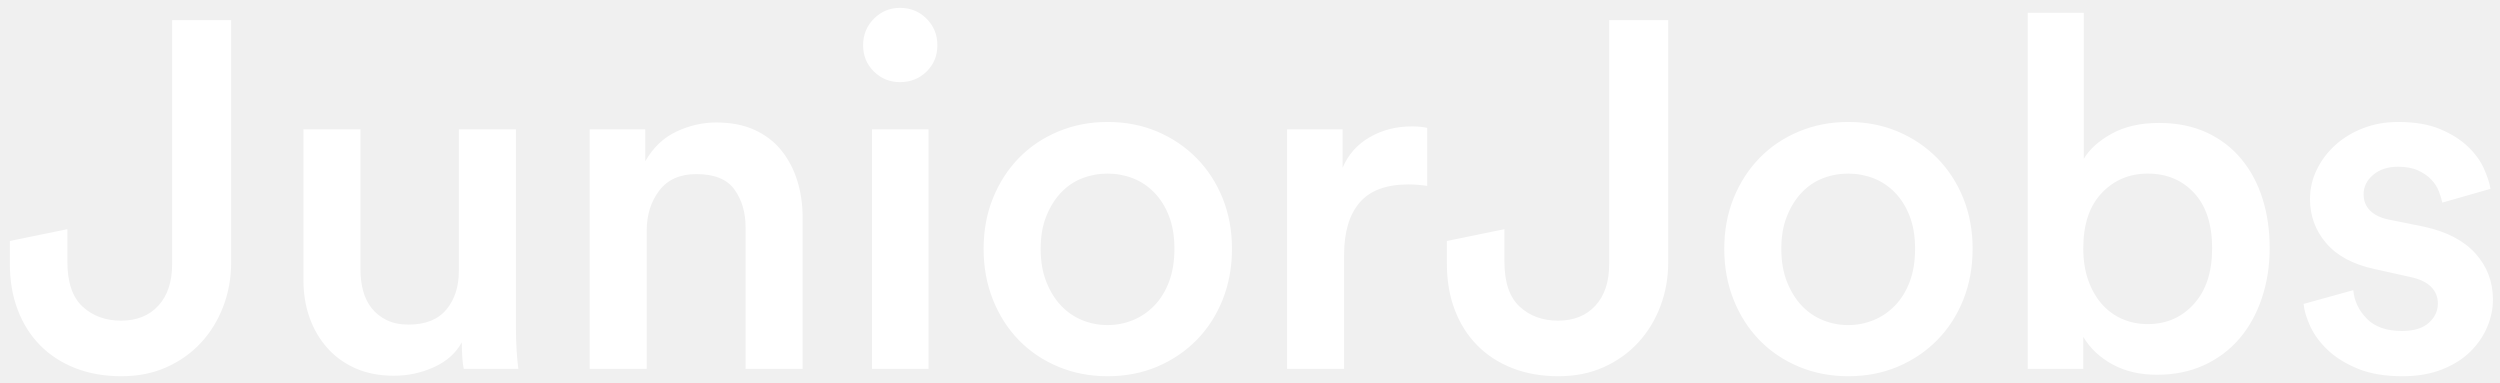
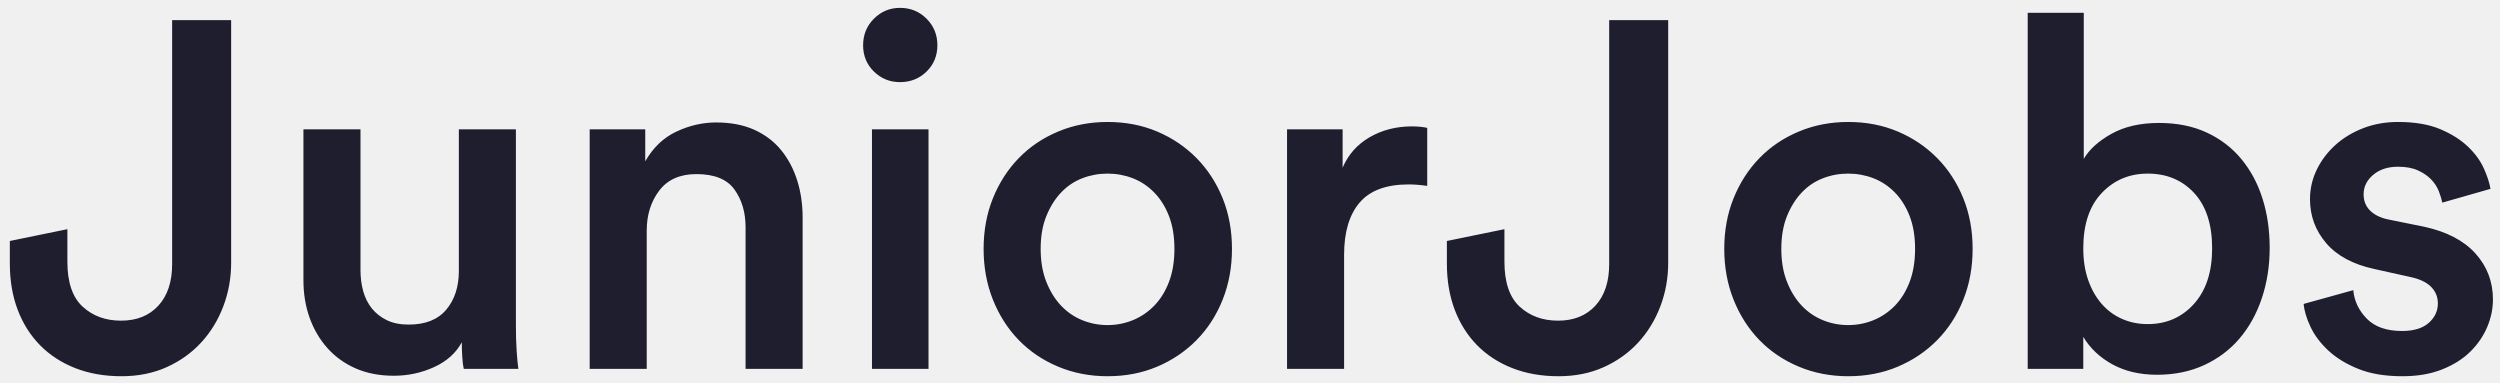
<svg xmlns="http://www.w3.org/2000/svg" width="183px" height="28px" viewBox="111 211 183 28" version="1.1">
-   <path d="M111.72,228.64 L115.932,227.776 L115.932,230.152 C115.932,231.664 116.304,232.762 117.048,233.446 C117.792,234.13 118.728,234.472 119.856,234.472 C121.008,234.472 121.92,234.106 122.592,233.374 C123.264,232.642 123.6,231.628 123.6,230.332 L123.6,212.476 L127.92,212.476 L127.92,230.224 C127.92,231.352 127.728,232.42 127.344,233.428 C126.96,234.436 126.42,235.318 125.724,236.074 C125.028,236.83 124.188,237.43 123.204,237.874 C122.22,238.318 121.116,238.54 119.892,238.54 C118.644,238.54 117.516,238.342 116.508,237.946 C115.5,237.55 114.642,236.992 113.934,236.272 C113.226,235.552 112.68,234.688 112.296,233.68 C111.912,232.672 111.72,231.544 111.72,230.296 L111.72,228.64 Z M144.804,236.056 C144.372,236.848 143.694,237.454 142.77,237.874 C141.846,238.294 140.868,238.504 139.836,238.504 C138.78,238.504 137.844,238.324 137.028,237.964 C136.212,237.604 135.522,237.106 134.958,236.47 C134.394,235.834 133.962,235.096 133.662,234.256 C133.362,233.416 133.212,232.504 133.212,231.52 L133.212,220.468 L137.388,220.468 L137.388,230.764 C137.388,231.316 137.454,231.832 137.586,232.312 C137.718,232.792 137.928,233.212 138.216,233.572 C138.504,233.932 138.87,234.22 139.314,234.436 C139.758,234.652 140.292,234.76 140.916,234.76 C142.14,234.76 143.058,234.394 143.67,233.662 C144.282,232.93 144.588,231.988 144.588,230.836 L144.588,220.468 L148.764,220.468 L148.764,234.796 C148.764,235.516 148.782,236.146 148.818,236.686 C148.854,237.226 148.896,237.664 148.944,238 L144.948,238 C144.9,237.808 144.864,237.526 144.84,237.154 C144.816,236.782 144.804,236.416 144.804,236.056 Z M158.34,238 L154.164,238 L154.164,220.468 L158.232,220.468 L158.232,222.808 C158.808,221.8 159.57,221.074 160.518,220.63 C161.466,220.186 162.432,219.964 163.416,219.964 C164.496,219.964 165.432,220.144 166.224,220.504 C167.016,220.864 167.67,221.362 168.186,221.998 C168.702,222.634 169.092,223.372 169.356,224.212 C169.62,225.052 169.752,225.952 169.752,226.912 L169.752,238 L165.576,238 L165.576,227.632 C165.576,226.552 165.306,225.634 164.766,224.878 C164.226,224.122 163.296,223.744 161.976,223.744 C160.776,223.744 159.87,224.146 159.258,224.95 C158.646,225.754 158.34,226.732 158.34,227.884 L158.34,238 Z M174.828,238 L174.828,220.468 L178.968,220.468 L178.968,238 L174.828,238 Z M174.18,214.312 C174.18,213.544 174.444,212.896 174.972,212.368 C175.5,211.84 176.136,211.576 176.88,211.576 C177.648,211.576 178.296,211.84 178.824,212.368 C179.352,212.896 179.616,213.544 179.616,214.312 C179.616,215.08 179.352,215.722 178.824,216.238 C178.296,216.754 177.648,217.012 176.88,217.012 C176.136,217.012 175.5,216.754 174.972,216.238 C174.444,215.722 174.18,215.08 174.18,214.312 Z M192.072,219.928 C193.392,219.928 194.604,220.162 195.708,220.63 C196.812,221.098 197.772,221.746 198.588,222.574 C199.404,223.402 200.04,224.38 200.496,225.508 C200.952,226.636 201.18,227.872 201.18,229.216 C201.18,230.56 200.952,231.802 200.496,232.942 C200.04,234.082 199.404,235.066 198.588,235.894 C197.772,236.722 196.812,237.37 195.708,237.838 C194.604,238.306 193.392,238.54 192.072,238.54 C190.776,238.54 189.57,238.306 188.454,237.838 C187.338,237.37 186.378,236.722 185.574,235.894 C184.77,235.066 184.14,234.082 183.684,232.942 C183.228,231.802 183,230.56 183,229.216 C183,227.872 183.228,226.636 183.684,225.508 C184.14,224.38 184.77,223.402 185.574,222.574 C186.378,221.746 187.338,221.098 188.454,220.63 C189.57,220.162 190.776,219.928 192.072,219.928 Z M192.072,234.796 C192.72,234.796 193.338,234.676 193.926,234.436 C194.514,234.196 195.036,233.842 195.492,233.374 C195.948,232.906 196.308,232.324 196.572,231.628 C196.836,230.932 196.968,230.128 196.968,229.216 C196.968,228.304 196.836,227.506 196.572,226.822 C196.308,226.138 195.948,225.562 195.492,225.094 C195.036,224.626 194.514,224.278 193.926,224.05 C193.338,223.822 192.72,223.708 192.072,223.708 C191.424,223.708 190.806,223.822 190.218,224.05 C189.63,224.278 189.114,224.626 188.67,225.094 C188.226,225.562 187.866,226.138 187.59,226.822 C187.314,227.506 187.176,228.304 187.176,229.216 C187.176,230.128 187.314,230.932 187.59,231.628 C187.866,232.324 188.226,232.906 188.67,233.374 C189.114,233.842 189.63,234.196 190.218,234.436 C190.806,234.676 191.424,234.796 192.072,234.796 Z M215.472,224.608 C214.992,224.536 214.536,224.5 214.104,224.5 C212.472,224.5 211.278,224.944 210.522,225.832 C209.766,226.72 209.388,227.992 209.388,229.648 L209.388,238 L205.212,238 L205.212,220.468 L209.28,220.468 L209.28,223.276 C209.688,222.316 210.348,221.572 211.26,221.044 C212.172,220.516 213.204,220.252 214.356,220.252 C214.62,220.252 214.848,220.264 215.04,220.288 C215.232,220.312 215.376,220.336 215.472,220.36 L215.472,224.608 Z M216.912,228.64 L221.124,227.776 L221.124,230.152 C221.124,231.664 221.496,232.762 222.24,233.446 C222.984,234.13 223.92,234.472 225.048,234.472 C226.2,234.472 227.112,234.106 227.784,233.374 C228.456,232.642 228.792,231.628 228.792,230.332 L228.792,212.476 L233.112,212.476 L233.112,230.224 C233.112,231.352 232.92,232.42 232.536,233.428 C232.152,234.436 231.612,235.318 230.916,236.074 C230.22,236.83 229.38,237.43 228.396,237.874 C227.412,238.318 226.308,238.54 225.084,238.54 C223.836,238.54 222.708,238.342 221.7,237.946 C220.692,237.55 219.834,236.992 219.126,236.272 C218.418,235.552 217.872,234.688 217.488,233.68 C217.104,232.672 216.912,231.544 216.912,230.296 L216.912,228.64 Z M246.288,234.796 C246.936,234.796 247.554,234.676 248.142,234.436 C248.73,234.196 249.252,233.842 249.708,233.374 C250.164,232.906 250.524,232.324 250.788,231.628 C251.052,230.932 251.184,230.128 251.184,229.216 C251.184,228.304 251.052,227.506 250.788,226.822 C250.524,226.138 250.164,225.562 249.708,225.094 C249.252,224.626 248.73,224.278 248.142,224.05 C247.554,223.822 246.936,223.708 246.288,223.708 C245.64,223.708 245.022,223.822 244.434,224.05 C243.846,224.278 243.33,224.626 242.886,225.094 C242.442,225.562 242.082,226.138 241.806,226.822 C241.53,227.506 241.392,228.304 241.392,229.216 C241.392,230.128 241.53,230.932 241.806,231.628 C242.082,232.324 242.442,232.906 242.886,233.374 C243.33,233.842 243.846,234.196 244.434,234.436 C245.022,234.676 245.64,234.796 246.288,234.796 Z M246.288,219.928 C247.608,219.928 248.82,220.162 249.924,220.63 C251.028,221.098 251.988,221.746 252.804,222.574 C253.62,223.402 254.256,224.38 254.712,225.508 C255.168,226.636 255.396,227.872 255.396,229.216 C255.396,230.56 255.168,231.802 254.712,232.942 C254.256,234.082 253.62,235.066 252.804,235.894 C251.988,236.722 251.028,237.37 249.924,237.838 C248.82,238.306 247.608,238.54 246.288,238.54 C244.992,238.54 243.786,238.306 242.67,237.838 C241.554,237.37 240.594,236.722 239.79,235.894 C238.986,235.066 238.356,234.082 237.9,232.942 C237.444,231.802 237.216,230.56 237.216,229.216 C237.216,227.872 237.444,226.636 237.9,225.508 C238.356,224.38 238.986,223.402 239.79,222.574 C240.594,221.746 241.554,221.098 242.67,220.63 C243.786,220.162 244.992,219.928 246.288,219.928 Z M259.428,238 L259.428,211.936 L263.532,211.936 L263.532,222.628 C263.94,221.932 264.618,221.32 265.566,220.792 C266.514,220.264 267.672,220 269.04,220 C270.36,220 271.524,220.234 272.532,220.702 C273.54,221.17 274.386,221.818 275.07,222.646 C275.754,223.474 276.27,224.44 276.618,225.544 C276.966,226.648 277.14,227.848 277.14,229.144 C277.14,230.464 276.948,231.694 276.564,232.834 C276.18,233.974 275.634,234.958 274.926,235.786 C274.218,236.614 273.354,237.262 272.334,237.73 C271.314,238.198 270.168,238.432 268.896,238.432 C267.648,238.432 266.562,238.18 265.638,237.676 C264.714,237.172 264,236.5 263.496,235.66 L263.496,238 L259.428,238 Z M272.928,229.18 C272.928,227.428 272.49,226.078 271.614,225.13 C270.738,224.182 269.604,223.708 268.212,223.708 C266.868,223.708 265.746,224.182 264.846,225.13 C263.946,226.078 263.496,227.428 263.496,229.18 C263.496,230.044 263.616,230.818 263.856,231.502 C264.096,232.186 264.426,232.768 264.846,233.248 C265.266,233.728 265.764,234.094 266.34,234.346 C266.916,234.598 267.54,234.724 268.212,234.724 C269.58,234.724 270.708,234.232 271.596,233.248 C272.484,232.264 272.928,230.908 272.928,229.18 Z M283.26,232.24 C283.332,233.032 283.662,233.728 284.25,234.328 C284.838,234.928 285.696,235.228 286.824,235.228 C287.688,235.228 288.342,235.03 288.786,234.634 C289.23,234.238 289.452,233.764 289.452,233.212 C289.452,232.732 289.284,232.324 288.948,231.988 C288.612,231.652 288.096,231.412 287.4,231.268 L284.808,230.692 C283.248,230.356 282.072,229.726 281.28,228.802 C280.488,227.878 280.092,226.804 280.092,225.58 C280.092,224.812 280.26,224.086 280.596,223.402 C280.932,222.718 281.388,222.118 281.964,221.602 C282.54,221.086 283.218,220.678 283.998,220.378 C284.778,220.078 285.624,219.928 286.536,219.928 C287.76,219.928 288.786,220.102 289.614,220.45 C290.442,220.798 291.12,221.224 291.648,221.728 C292.176,222.232 292.566,222.766 292.818,223.33 C293.07,223.894 293.232,224.392 293.304,224.824 L289.776,225.832 C289.728,225.592 289.644,225.316 289.524,225.004 C289.404,224.692 289.218,224.404 288.966,224.14 C288.714,223.876 288.39,223.654 287.994,223.474 C287.598,223.294 287.112,223.204 286.536,223.204 C285.792,223.204 285.186,223.402 284.718,223.798 C284.25,224.194 284.016,224.668 284.016,225.22 C284.016,225.7 284.172,226.096 284.484,226.408 C284.796,226.72 285.228,226.936 285.78,227.056 L288.444,227.596 C290.1,227.956 291.354,228.61 292.206,229.558 C293.058,230.506 293.484,231.628 293.484,232.924 C293.484,233.596 293.346,234.262 293.07,234.922 C292.794,235.582 292.386,236.182 291.846,236.722 C291.306,237.262 290.616,237.7 289.776,238.036 C288.936,238.372 287.964,238.54 286.86,238.54 C285.588,238.54 284.508,238.36 283.62,238 C282.732,237.64 282,237.19 281.424,236.65 C280.848,236.11 280.416,235.534 280.128,234.922 C279.84,234.31 279.672,233.752 279.624,233.248 L283.26,232.24 Z" stroke="none" fill="#fff" fill-rule="evenodd" />
+   <path d="M111.72,228.64 L115.932,227.776 L115.932,230.152 C115.932,231.664 116.304,232.762 117.048,233.446 C117.792,234.13 118.728,234.472 119.856,234.472 C121.008,234.472 121.92,234.106 122.592,233.374 C123.264,232.642 123.6,231.628 123.6,230.332 L123.6,212.476 L127.92,212.476 L127.92,230.224 C127.92,231.352 127.728,232.42 127.344,233.428 C126.96,234.436 126.42,235.318 125.724,236.074 C125.028,236.83 124.188,237.43 123.204,237.874 C122.22,238.318 121.116,238.54 119.892,238.54 C118.644,238.54 117.516,238.342 116.508,237.946 C115.5,237.55 114.642,236.992 113.934,236.272 C113.226,235.552 112.68,234.688 112.296,233.68 C111.912,232.672 111.72,231.544 111.72,230.296 L111.72,228.64 Z M144.804,236.056 C144.372,236.848 143.694,237.454 142.77,237.874 C141.846,238.294 140.868,238.504 139.836,238.504 C138.78,238.504 137.844,238.324 137.028,237.964 C136.212,237.604 135.522,237.106 134.958,236.47 C134.394,235.834 133.962,235.096 133.662,234.256 C133.362,233.416 133.212,232.504 133.212,231.52 L133.212,220.468 L137.388,220.468 L137.388,230.764 C137.388,231.316 137.454,231.832 137.586,232.312 C137.718,232.792 137.928,233.212 138.216,233.572 C138.504,233.932 138.87,234.22 139.314,234.436 C139.758,234.652 140.292,234.76 140.916,234.76 C142.14,234.76 143.058,234.394 143.67,233.662 C144.282,232.93 144.588,231.988 144.588,230.836 L144.588,220.468 L148.764,220.468 L148.764,234.796 C148.764,235.516 148.782,236.146 148.818,236.686 C148.854,237.226 148.896,237.664 148.944,238 L144.948,238 C144.9,237.808 144.864,237.526 144.84,237.154 C144.816,236.782 144.804,236.416 144.804,236.056 Z M158.34,238 L154.164,238 L154.164,220.468 L158.232,220.468 L158.232,222.808 C158.808,221.8 159.57,221.074 160.518,220.63 C161.466,220.186 162.432,219.964 163.416,219.964 C164.496,219.964 165.432,220.144 166.224,220.504 C167.016,220.864 167.67,221.362 168.186,221.998 C168.702,222.634 169.092,223.372 169.356,224.212 C169.62,225.052 169.752,225.952 169.752,226.912 L169.752,238 L165.576,238 L165.576,227.632 C165.576,226.552 165.306,225.634 164.766,224.878 C164.226,224.122 163.296,223.744 161.976,223.744 C160.776,223.744 159.87,224.146 159.258,224.95 C158.646,225.754 158.34,226.732 158.34,227.884 L158.34,238 Z M174.828,238 L174.828,220.468 L178.968,220.468 L178.968,238 L174.828,238 Z M174.18,214.312 C174.18,213.544 174.444,212.896 174.972,212.368 C175.5,211.84 176.136,211.576 176.88,211.576 C177.648,211.576 178.296,211.84 178.824,212.368 C179.352,212.896 179.616,213.544 179.616,214.312 C179.616,215.08 179.352,215.722 178.824,216.238 C178.296,216.754 177.648,217.012 176.88,217.012 C176.136,217.012 175.5,216.754 174.972,216.238 C174.444,215.722 174.18,215.08 174.18,214.312 Z M192.072,219.928 C193.392,219.928 194.604,220.162 195.708,220.63 C196.812,221.098 197.772,221.746 198.588,222.574 C199.404,223.402 200.04,224.38 200.496,225.508 C200.952,226.636 201.18,227.872 201.18,229.216 C201.18,230.56 200.952,231.802 200.496,232.942 C200.04,234.082 199.404,235.066 198.588,235.894 C197.772,236.722 196.812,237.37 195.708,237.838 C194.604,238.306 193.392,238.54 192.072,238.54 C190.776,238.54 189.57,238.306 188.454,237.838 C187.338,237.37 186.378,236.722 185.574,235.894 C184.77,235.066 184.14,234.082 183.684,232.942 C183.228,231.802 183,230.56 183,229.216 C183,227.872 183.228,226.636 183.684,225.508 C184.14,224.38 184.77,223.402 185.574,222.574 C186.378,221.746 187.338,221.098 188.454,220.63 C189.57,220.162 190.776,219.928 192.072,219.928 Z M192.072,234.796 C192.72,234.796 193.338,234.676 193.926,234.436 C194.514,234.196 195.036,233.842 195.492,233.374 C195.948,232.906 196.308,232.324 196.572,231.628 C196.836,230.932 196.968,230.128 196.968,229.216 C196.968,228.304 196.836,227.506 196.572,226.822 C196.308,226.138 195.948,225.562 195.492,225.094 C195.036,224.626 194.514,224.278 193.926,224.05 C193.338,223.822 192.72,223.708 192.072,223.708 C191.424,223.708 190.806,223.822 190.218,224.05 C189.63,224.278 189.114,224.626 188.67,225.094 C188.226,225.562 187.866,226.138 187.59,226.822 C187.314,227.506 187.176,228.304 187.176,229.216 C187.176,230.128 187.314,230.932 187.59,231.628 C187.866,232.324 188.226,232.906 188.67,233.374 C189.114,233.842 189.63,234.196 190.218,234.436 C190.806,234.676 191.424,234.796 192.072,234.796 Z M215.472,224.608 C214.992,224.536 214.536,224.5 214.104,224.5 C212.472,224.5 211.278,224.944 210.522,225.832 C209.766,226.72 209.388,227.992 209.388,229.648 L209.388,238 L205.212,238 L205.212,220.468 L209.28,220.468 L209.28,223.276 C209.688,222.316 210.348,221.572 211.26,221.044 C212.172,220.516 213.204,220.252 214.356,220.252 C214.62,220.252 214.848,220.264 215.04,220.288 C215.232,220.312 215.376,220.336 215.472,220.36 L215.472,224.608 Z M216.912,228.64 L221.124,227.776 L221.124,230.152 C221.124,231.664 221.496,232.762 222.24,233.446 C222.984,234.13 223.92,234.472 225.048,234.472 C226.2,234.472 227.112,234.106 227.784,233.374 C228.456,232.642 228.792,231.628 228.792,230.332 L228.792,212.476 L233.112,212.476 L233.112,230.224 C233.112,231.352 232.92,232.42 232.536,233.428 C232.152,234.436 231.612,235.318 230.916,236.074 C230.22,236.83 229.38,237.43 228.396,237.874 C227.412,238.318 226.308,238.54 225.084,238.54 C223.836,238.54 222.708,238.342 221.7,237.946 C220.692,237.55 219.834,236.992 219.126,236.272 C218.418,235.552 217.872,234.688 217.488,233.68 C217.104,232.672 216.912,231.544 216.912,230.296 L216.912,228.64 Z M246.288,234.796 C246.936,234.796 247.554,234.676 248.142,234.436 C248.73,234.196 249.252,233.842 249.708,233.374 C250.164,232.906 250.524,232.324 250.788,231.628 C251.052,230.932 251.184,230.128 251.184,229.216 C251.184,228.304 251.052,227.506 250.788,226.822 C250.524,226.138 250.164,225.562 249.708,225.094 C249.252,224.626 248.73,224.278 248.142,224.05 C247.554,223.822 246.936,223.708 246.288,223.708 C245.64,223.708 245.022,223.822 244.434,224.05 C243.846,224.278 243.33,224.626 242.886,225.094 C242.442,225.562 242.082,226.138 241.806,226.822 C241.53,227.506 241.392,228.304 241.392,229.216 C241.392,230.128 241.53,230.932 241.806,231.628 C242.082,232.324 242.442,232.906 242.886,233.374 C243.33,233.842 243.846,234.196 244.434,234.436 C245.022,234.676 245.64,234.796 246.288,234.796 Z M246.288,219.928 C247.608,219.928 248.82,220.162 249.924,220.63 C251.028,221.098 251.988,221.746 252.804,222.574 C253.62,223.402 254.256,224.38 254.712,225.508 C255.168,226.636 255.396,227.872 255.396,229.216 C255.396,230.56 255.168,231.802 254.712,232.942 C254.256,234.082 253.62,235.066 252.804,235.894 C251.988,236.722 251.028,237.37 249.924,237.838 C248.82,238.306 247.608,238.54 246.288,238.54 C244.992,238.54 243.786,238.306 242.67,237.838 C241.554,237.37 240.594,236.722 239.79,235.894 C238.986,235.066 238.356,234.082 237.9,232.942 C237.444,231.802 237.216,230.56 237.216,229.216 C237.216,227.872 237.444,226.636 237.9,225.508 C238.356,224.38 238.986,223.402 239.79,222.574 C240.594,221.746 241.554,221.098 242.67,220.63 C243.786,220.162 244.992,219.928 246.288,219.928 Z M259.428,238 L259.428,211.936 L263.532,211.936 L263.532,222.628 C263.94,221.932 264.618,221.32 265.566,220.792 C266.514,220.264 267.672,220 269.04,220 C270.36,220 271.524,220.234 272.532,220.702 C273.54,221.17 274.386,221.818 275.07,222.646 C275.754,223.474 276.27,224.44 276.618,225.544 C276.966,226.648 277.14,227.848 277.14,229.144 C277.14,230.464 276.948,231.694 276.564,232.834 C276.18,233.974 275.634,234.958 274.926,235.786 C274.218,236.614 273.354,237.262 272.334,237.73 C271.314,238.198 270.168,238.432 268.896,238.432 C267.648,238.432 266.562,238.18 265.638,237.676 C264.714,237.172 264,236.5 263.496,235.66 L263.496,238 L259.428,238 Z M272.928,229.18 C272.928,227.428 272.49,226.078 271.614,225.13 C270.738,224.182 269.604,223.708 268.212,223.708 C266.868,223.708 265.746,224.182 264.846,225.13 C263.946,226.078 263.496,227.428 263.496,229.18 C263.496,230.044 263.616,230.818 263.856,231.502 C264.096,232.186 264.426,232.768 264.846,233.248 C265.266,233.728 265.764,234.094 266.34,234.346 C266.916,234.598 267.54,234.724 268.212,234.724 C269.58,234.724 270.708,234.232 271.596,233.248 C272.484,232.264 272.928,230.908 272.928,229.18 Z M283.26,232.24 C283.332,233.032 283.662,233.728 284.25,234.328 C284.838,234.928 285.696,235.228 286.824,235.228 C287.688,235.228 288.342,235.03 288.786,234.634 C289.23,234.238 289.452,233.764 289.452,233.212 C289.452,232.732 289.284,232.324 288.948,231.988 C288.612,231.652 288.096,231.412 287.4,231.268 L284.808,230.692 C283.248,230.356 282.072,229.726 281.28,228.802 C280.488,227.878 280.092,226.804 280.092,225.58 C280.092,224.812 280.26,224.086 280.596,223.402 C280.932,222.718 281.388,222.118 281.964,221.602 C282.54,221.086 283.218,220.678 283.998,220.378 C284.778,220.078 285.624,219.928 286.536,219.928 C287.76,219.928 288.786,220.102 289.614,220.45 C290.442,220.798 291.12,221.224 291.648,221.728 C292.176,222.232 292.566,222.766 292.818,223.33 C293.07,223.894 293.232,224.392 293.304,224.824 L289.776,225.832 C289.728,225.592 289.644,225.316 289.524,225.004 C289.404,224.692 289.218,224.404 288.966,224.14 C288.714,223.876 288.39,223.654 287.994,223.474 C287.598,223.294 287.112,223.204 286.536,223.204 C285.792,223.204 285.186,223.402 284.718,223.798 C284.25,224.194 284.016,224.668 284.016,225.22 C284.016,225.7 284.172,226.096 284.484,226.408 C284.796,226.72 285.228,226.936 285.78,227.056 L288.444,227.596 C290.1,227.956 291.354,228.61 292.206,229.558 C293.058,230.506 293.484,231.628 293.484,232.924 C293.484,233.596 293.346,234.262 293.07,234.922 C292.794,235.582 292.386,236.182 291.846,236.722 C291.306,237.262 290.616,237.7 289.776,238.036 C288.936,238.372 287.964,238.54 286.86,238.54 C285.588,238.54 284.508,238.36 283.62,238 C282.732,237.64 282,237.19 281.424,236.65 C280.848,236.11 280.416,235.534 280.128,234.922 C279.84,234.31 279.672,233.752 279.624,233.248 L283.26,232.24 Z" stroke="none" fill="#1E1E2E" fill-rule="evenodd" />
</svg>
